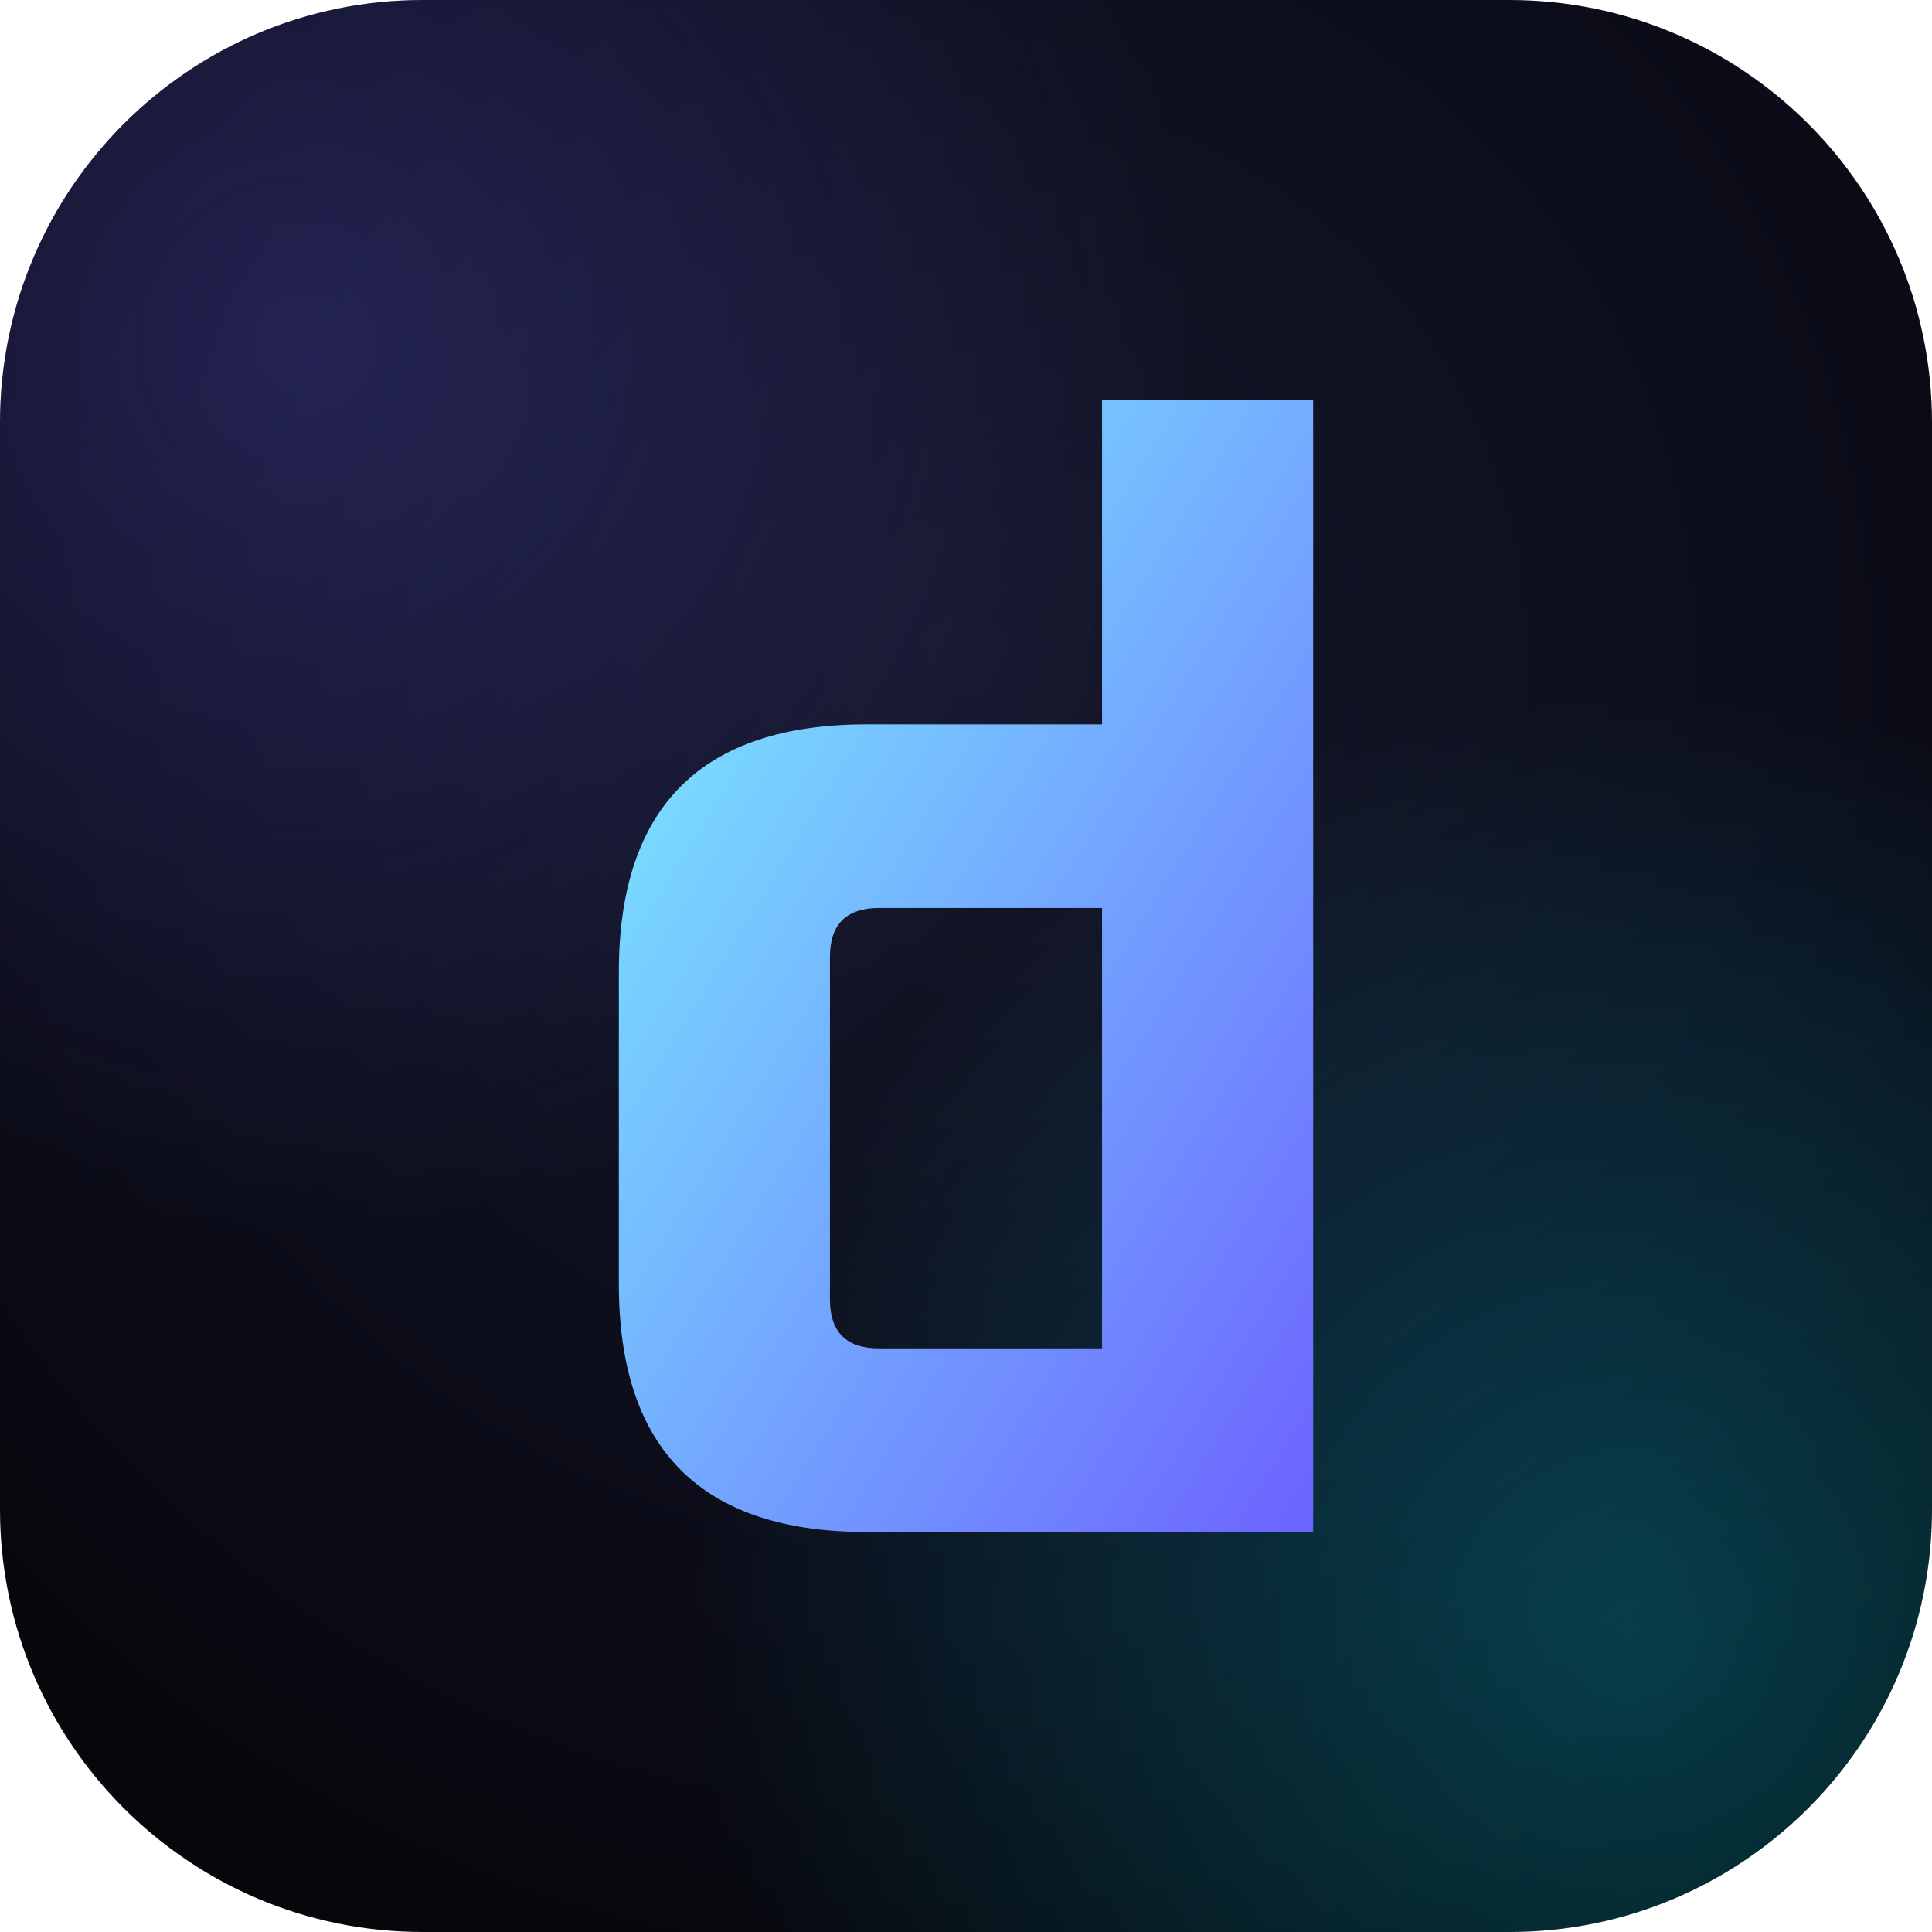
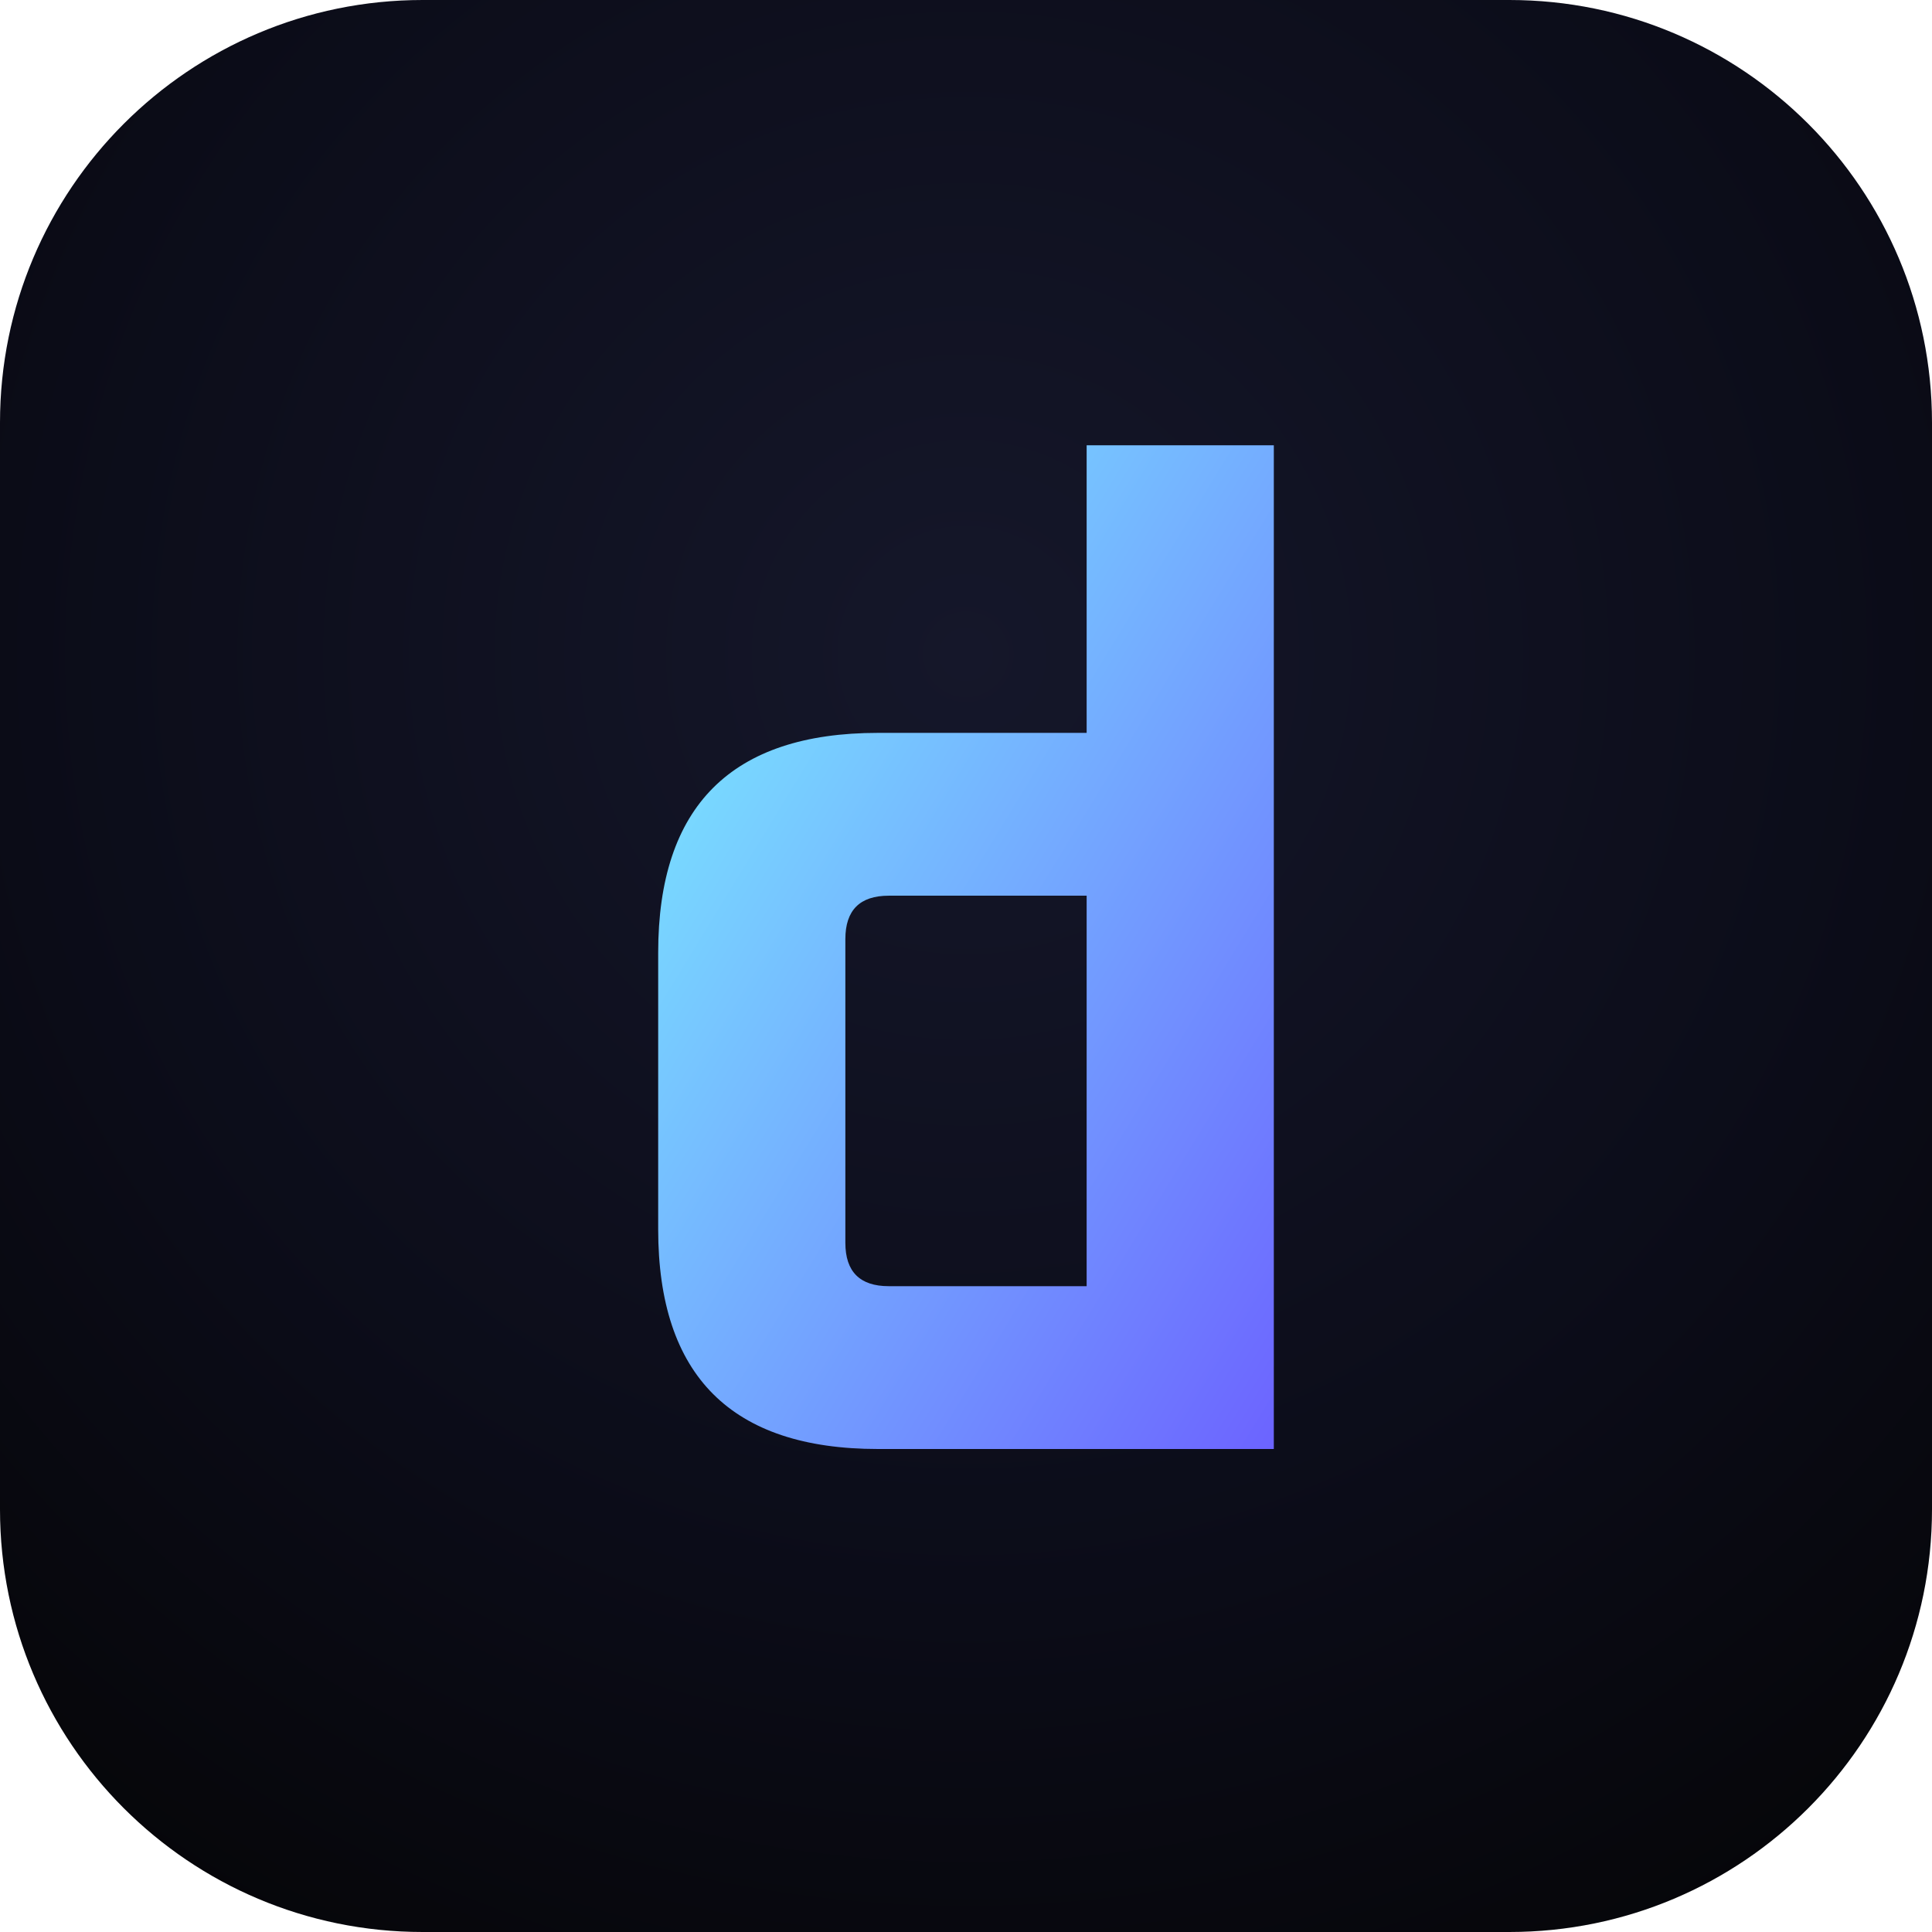
<svg xmlns="http://www.w3.org/2000/svg" viewBox="0 0 512 512">
  <defs>
    <radialGradient id="sky" cx="50%" cy="34%" r="80%">
      <stop offset="0%" stop-color="#15172a" />
      <stop offset="55%" stop-color="#0c0d1a" />
      <stop offset="100%" stop-color="#050507" />
    </radialGradient>
    <radialGradient id="nebV" cx="16%" cy="18%" r="46%">
      <stop offset="0%" stop-color="#6C63FF" stop-opacity="0.24" />
      <stop offset="100%" stop-color="#6C63FF" stop-opacity="0" />
    </radialGradient>
    <radialGradient id="nebC" cx="84%" cy="84%" r="48%">
      <stop offset="0%" stop-color="#00E5FF" stop-opacity="0.24" />
      <stop offset="100%" stop-color="#00E5FF" stop-opacity="0" />
    </radialGradient>
    <linearGradient id="dGrad" x1="0" y1="0" x2="1" y2="1">
      <stop offset="0%" stop-color="#7CF7FF" />
      <stop offset="100%" stop-color="#6C63FF" />
    </linearGradient>
  </defs>
  <rect width="512" height="512" rx="112" fill="url(#sky)" />
-   <rect width="512" height="512" rx="112" fill="url(#nebV)" />
-   <rect width="512" height="512" rx="112" fill="url(#nebC)" />
-   <path d="M163.998 340.301V257.661Q163.998 191.963 229.697 191.963H292.057V106.0H348.002V406.0H229.697Q163.998 406.0 163.998 340.301ZM219.943 344.355Q219.943 357.336 232.923 357.336H292.057V240.627H232.923Q219.943 240.627 219.943 253.607Z" fill="url(#dGrad)" />
+   <path d="M174.425 325.747V252.473Q174.425 194.22 232.678 194.22H287.971V118.0H337.575V384.0H232.678Q174.425 384.0 174.425 325.747ZM224.029 329.342Q224.029 340.851 235.539 340.851H287.971V237.369H235.539Q224.029 237.369 224.029 248.879Z" fill="url(#dGrad)" />
</svg>
